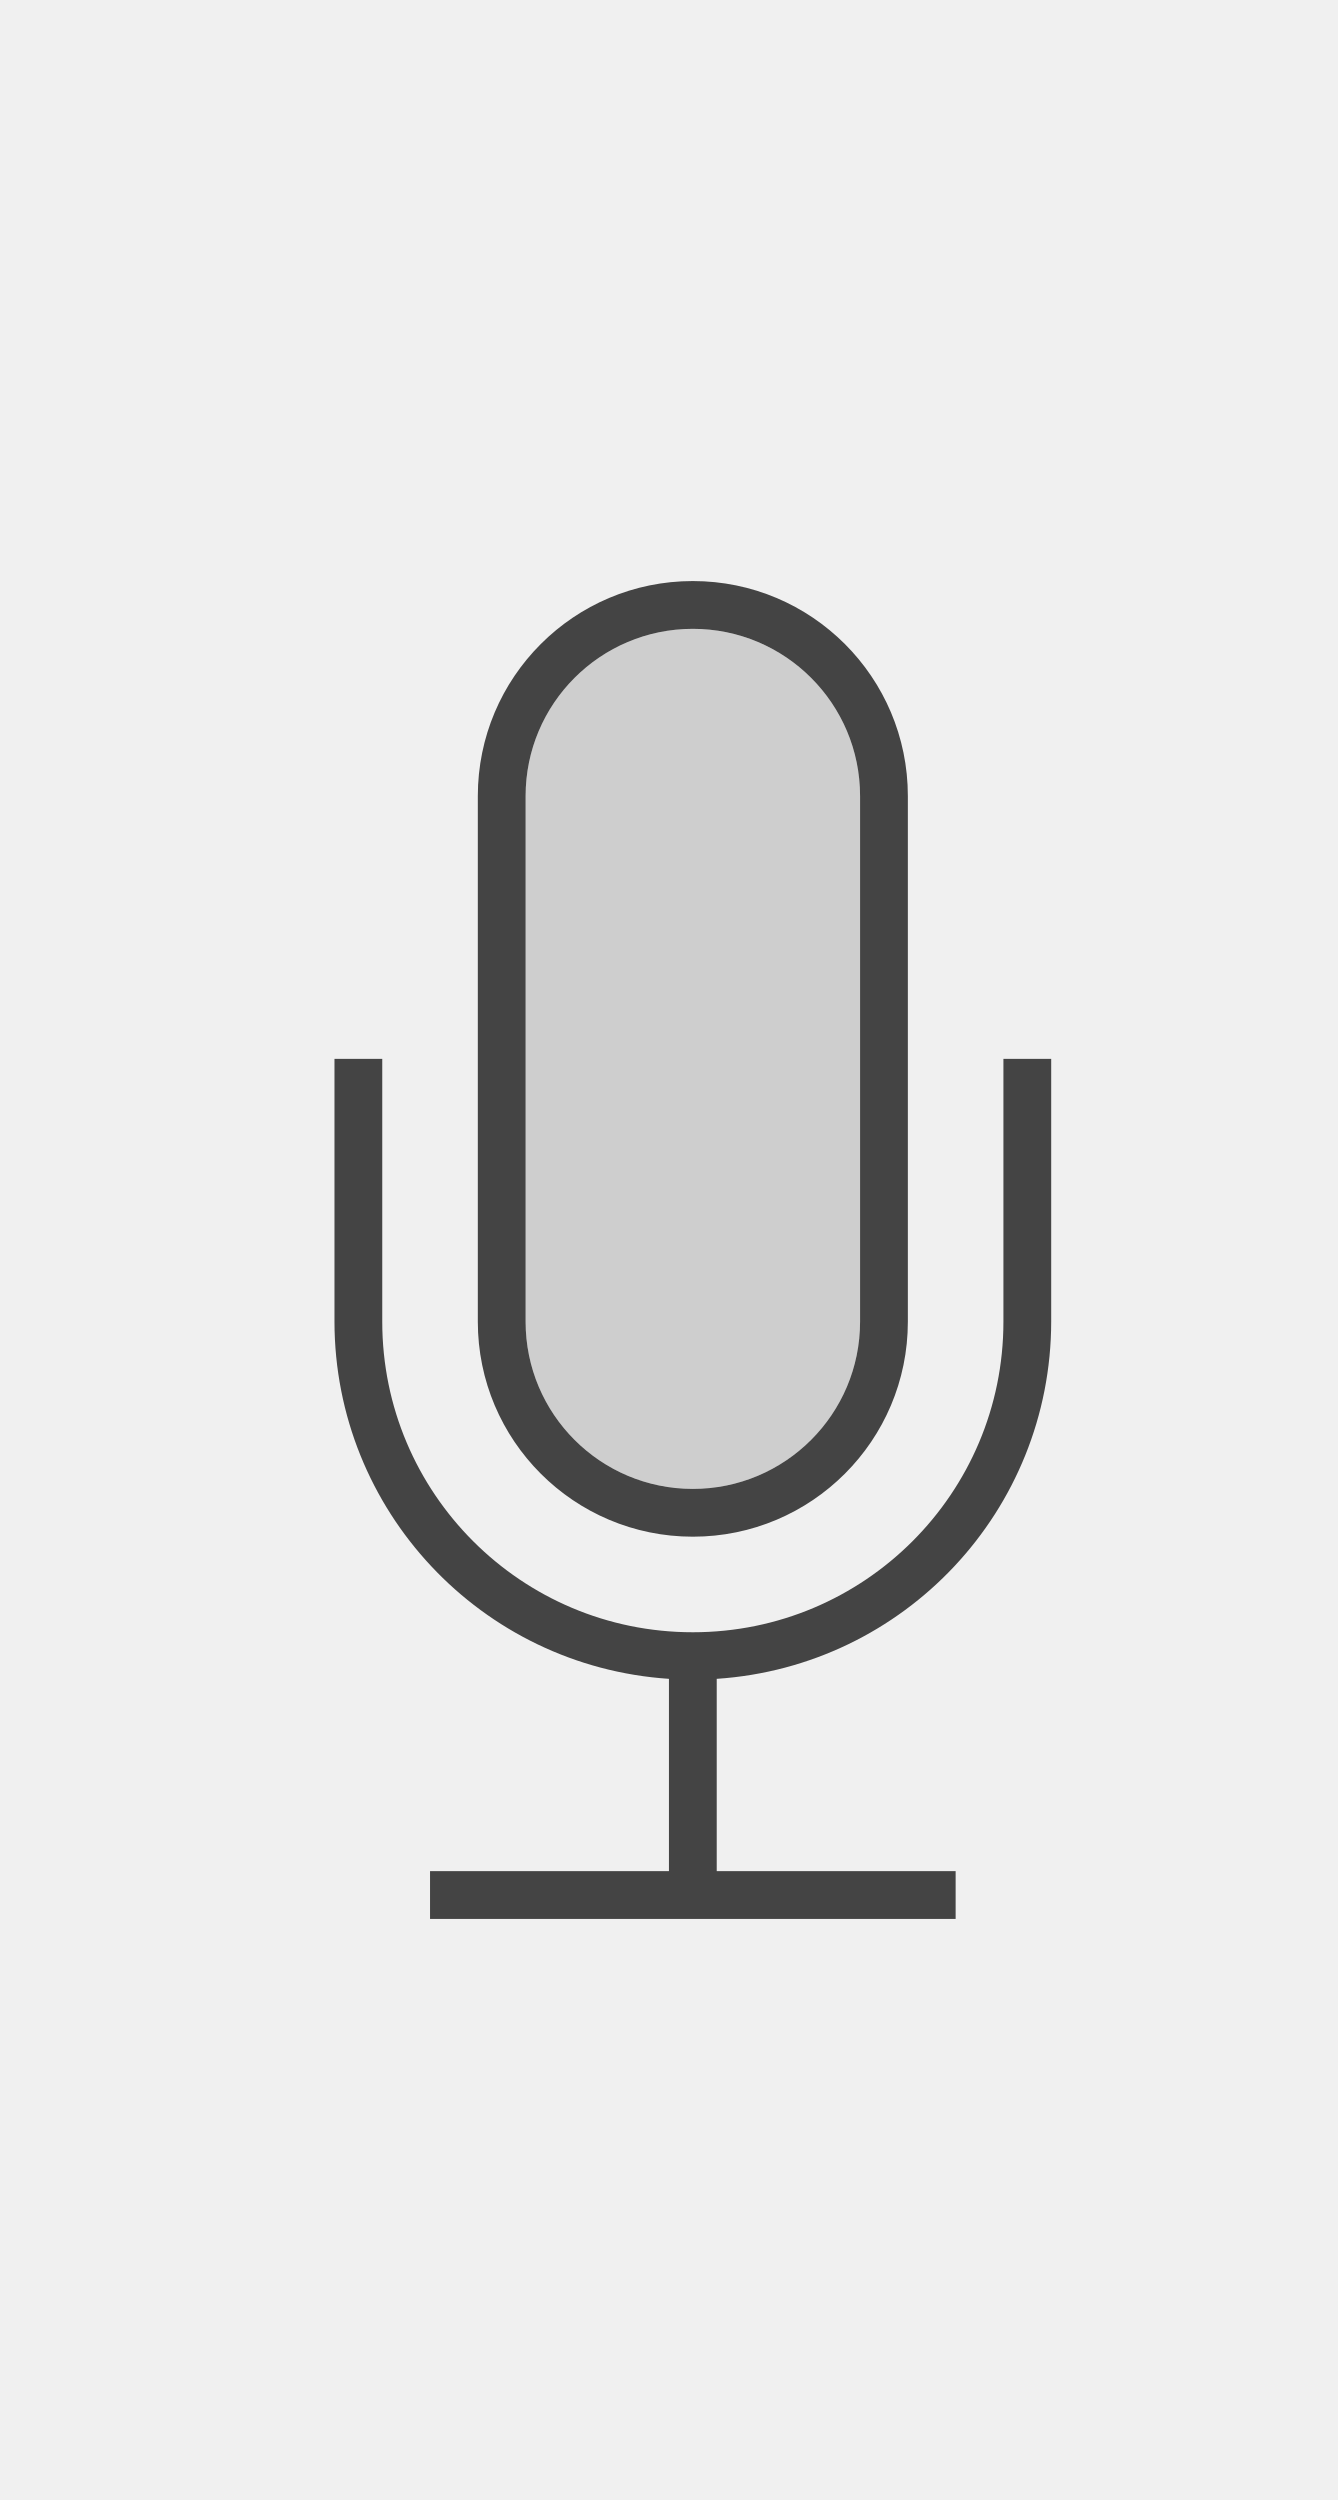
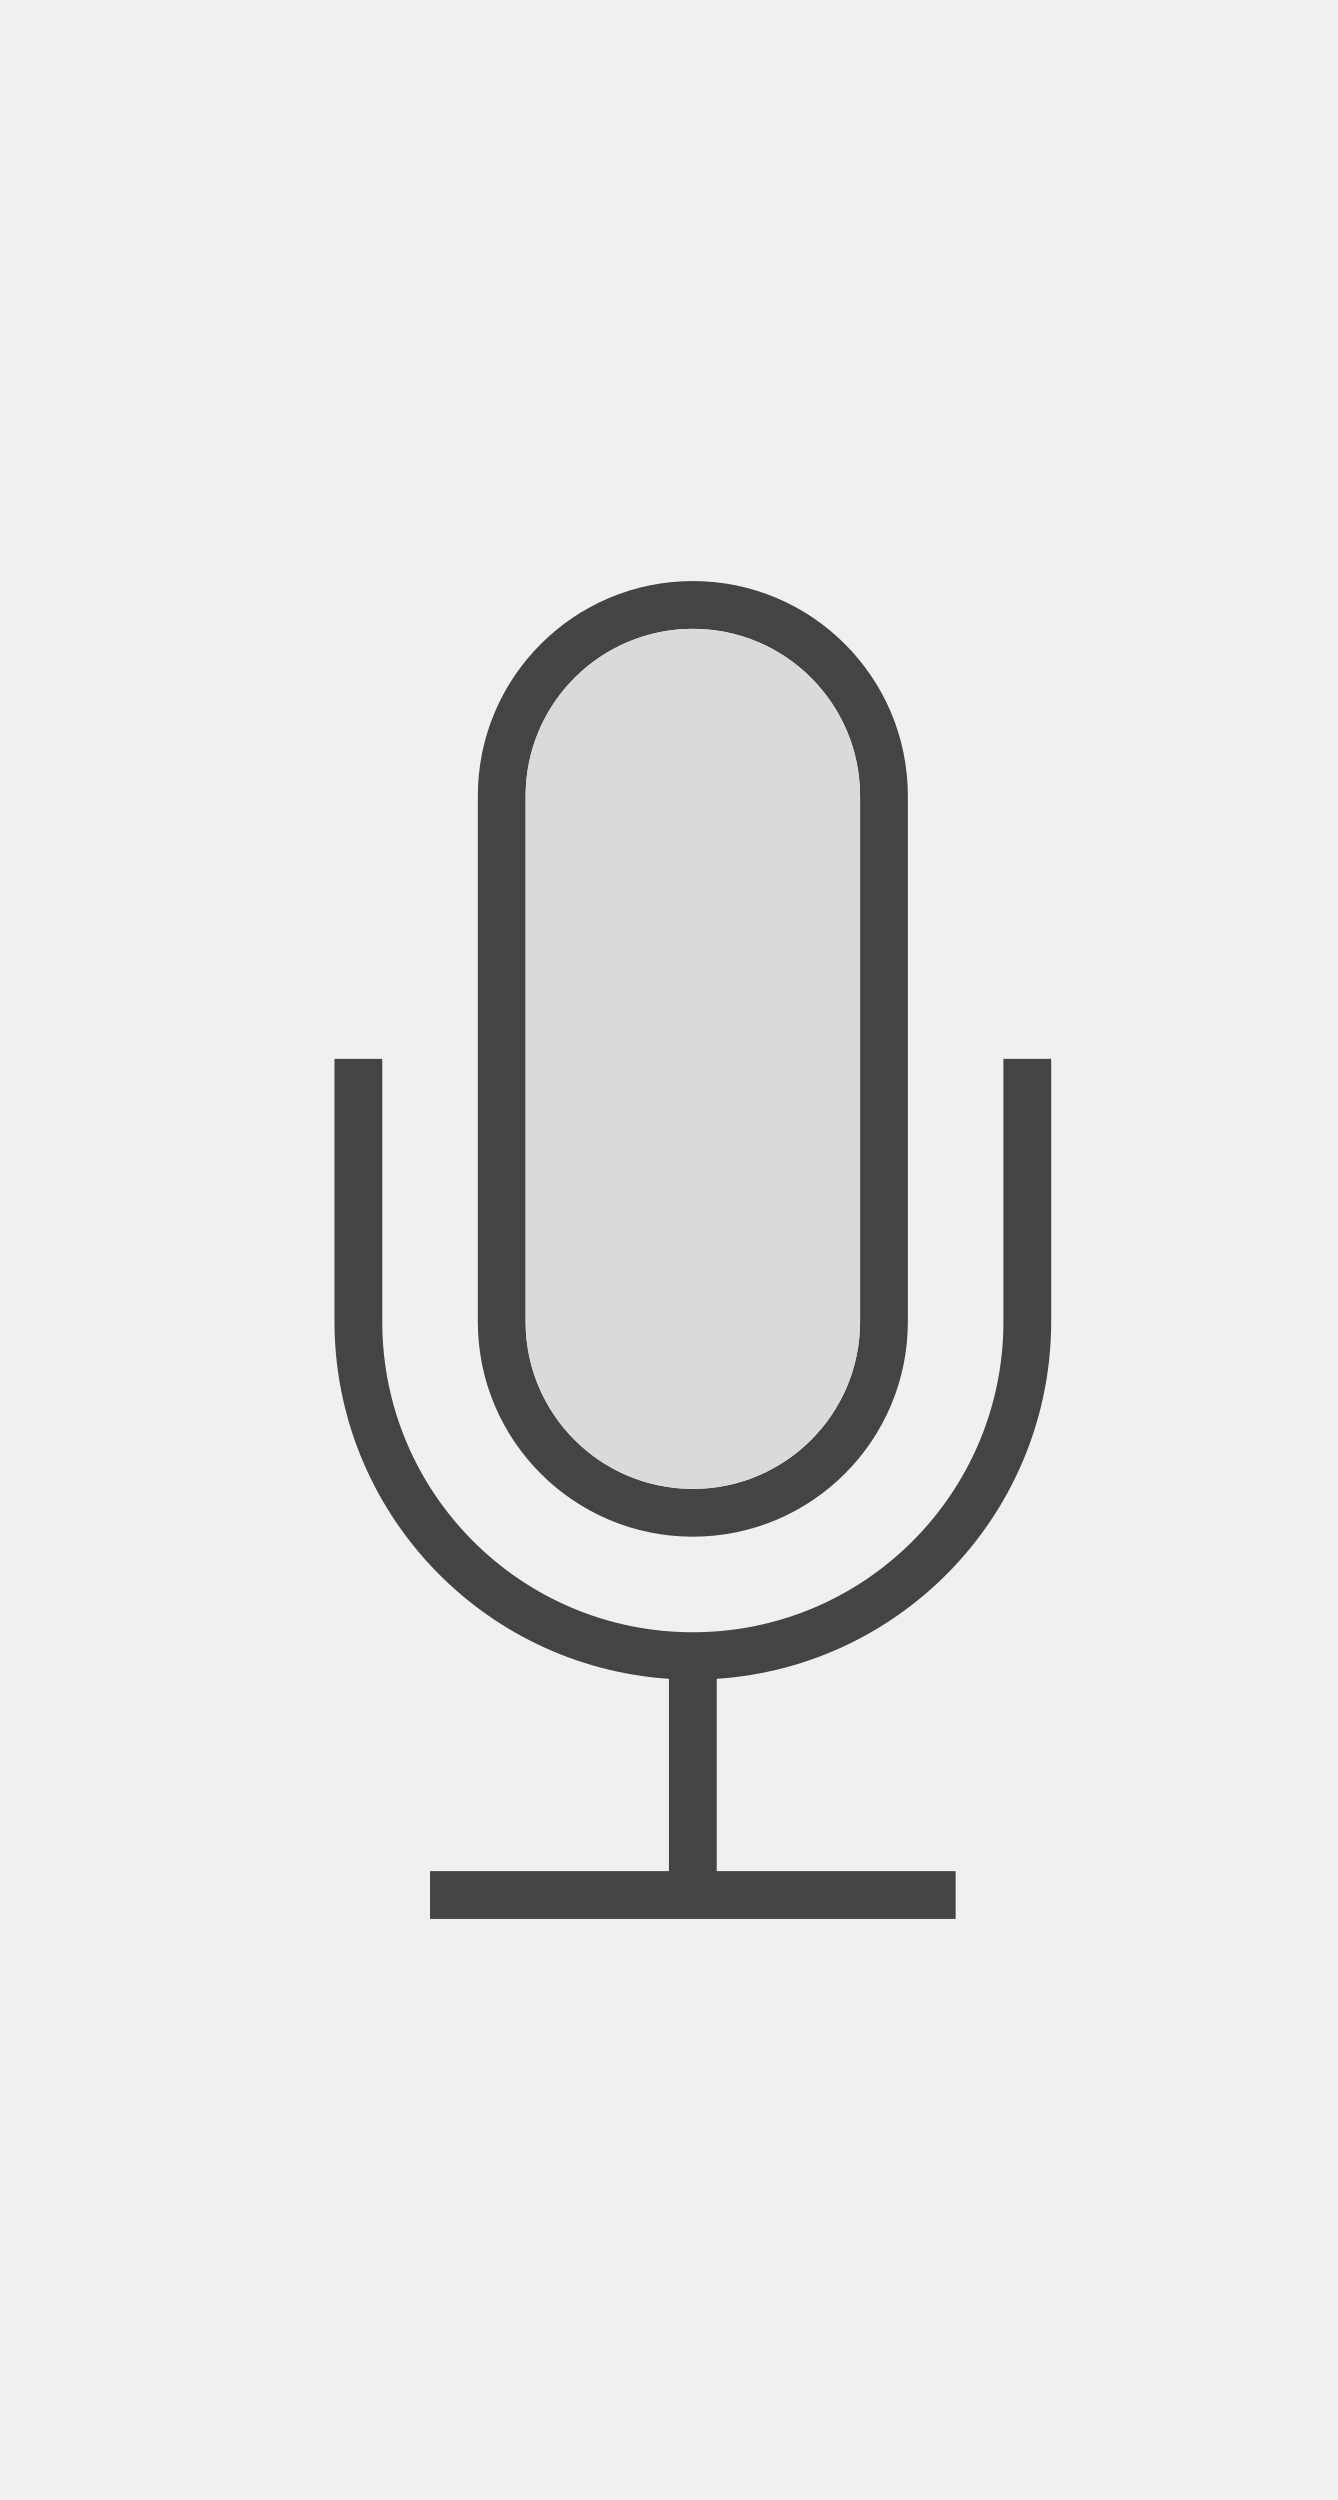
<svg xmlns="http://www.w3.org/2000/svg" xmlns:xlink="http://www.w3.org/1999/xlink">
  <symbol id="audio-recording" viewBox="0 0 28 28">
    <path d="M15,22.975V27h5v1H9V27h5V22.975A7.5,7.5,0,0,1,7,15.5V10H8v5.5a6.5,6.5,0,0,0,13,0V10h1v5.5A7.5,7.5,0,0,1,15,22.975ZM10,15.5V4.5a4.5,4.5,0,0,1,9,0v11a4.5,4.5,0,0,1-9,0Zm1,0a3.5,3.5,0,0,0,7,0V4.5a3.5,3.5,0,0,0-7,0Z" fill="#444" />
-     <rect x="11" y="1" width="7" height="18" rx="3.5" fill="#444" opacity="0.2" />
+     <rect x="11" y="1" width="7" height="18" rx="3.5" fill="#dadada" />
  </symbol>
  <symbol id="audio-recording-active">
    <path d="M15,22.975V27h5v1H9V27h5V22.975A7.5,7.5,0,0,1,7,15.5V10H8v5.5a6.5,6.5,0,0,0,13,0V10h1v5.5A7.5,7.5,0,0,1,15,22.975ZM10,15.5V4.5a4.5,4.5,0,0,1,9,0v11a4.5,4.5,0,0,1-9,0Zm1,0a3.5,3.5,0,0,0,7,0V4.5a3.5,3.5,0,0,0-7,0Z" fill="#fff" />
    <rect x="11" y="1" width="7" height="18" rx="3.5" fill="#fff" opacity="0.2" />
  </symbol>
  <use xlink:href="#audio-recording" viewBox="0 0 28 28" />
</svg>
